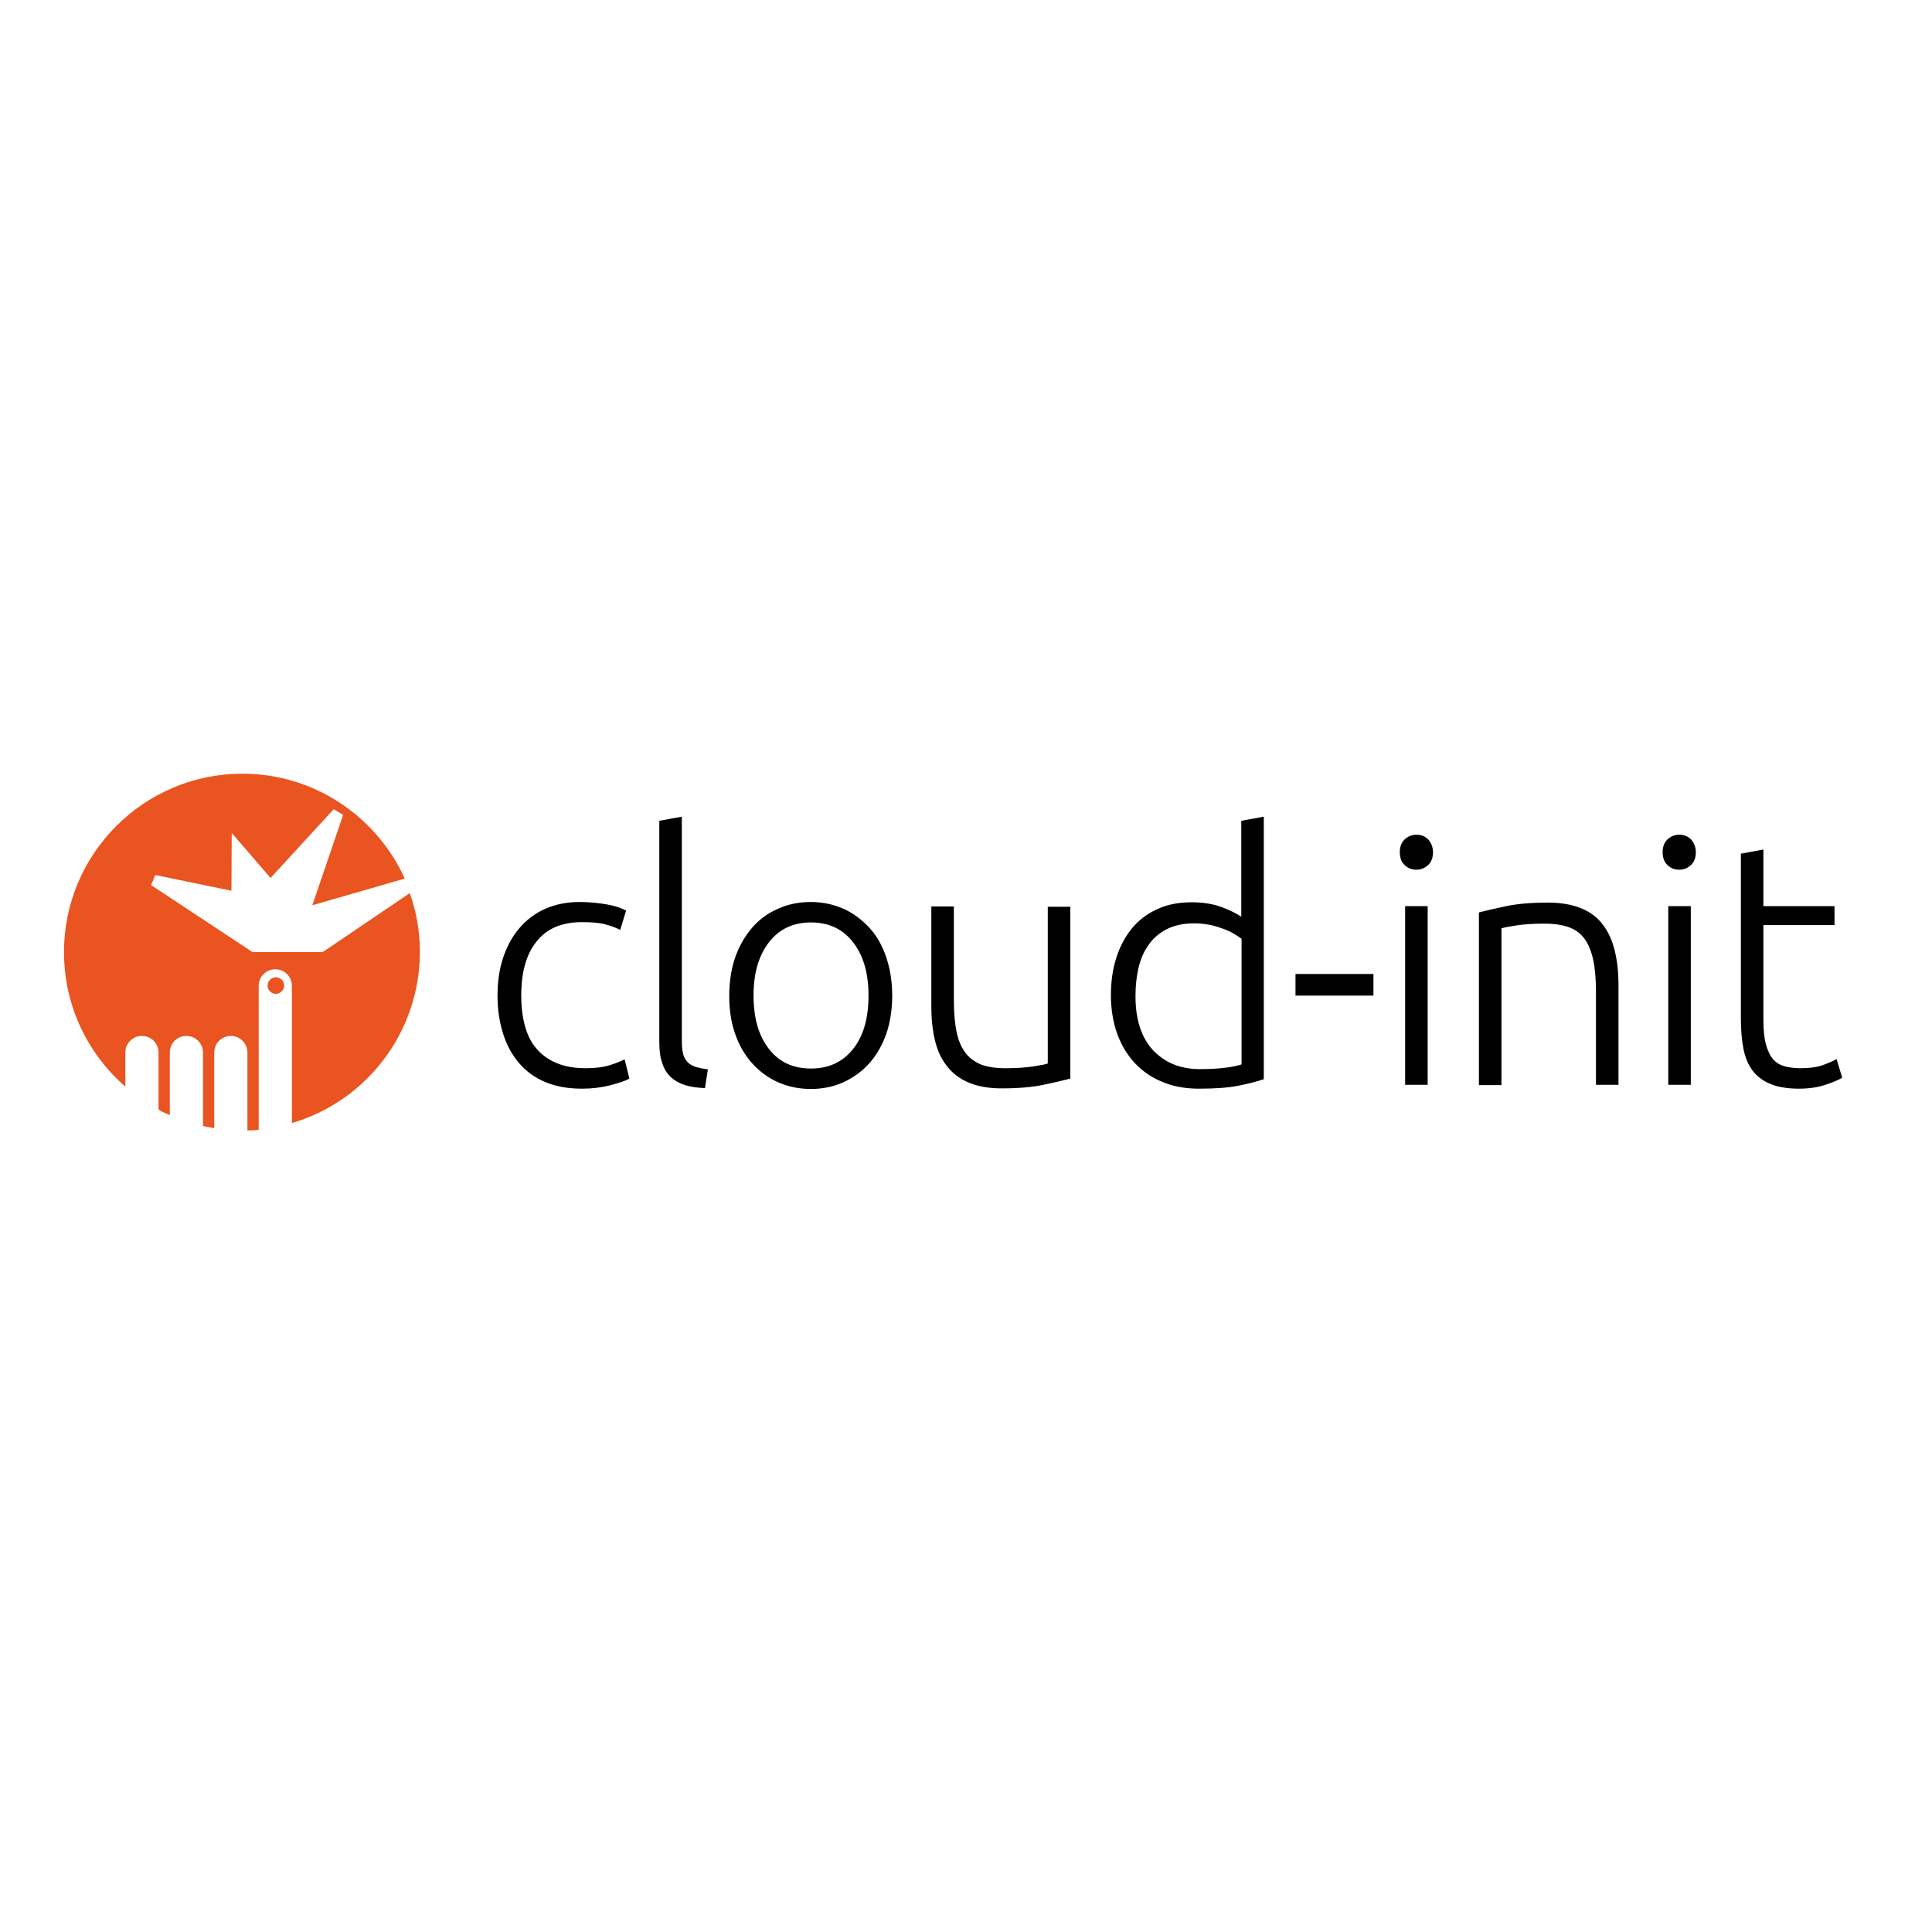
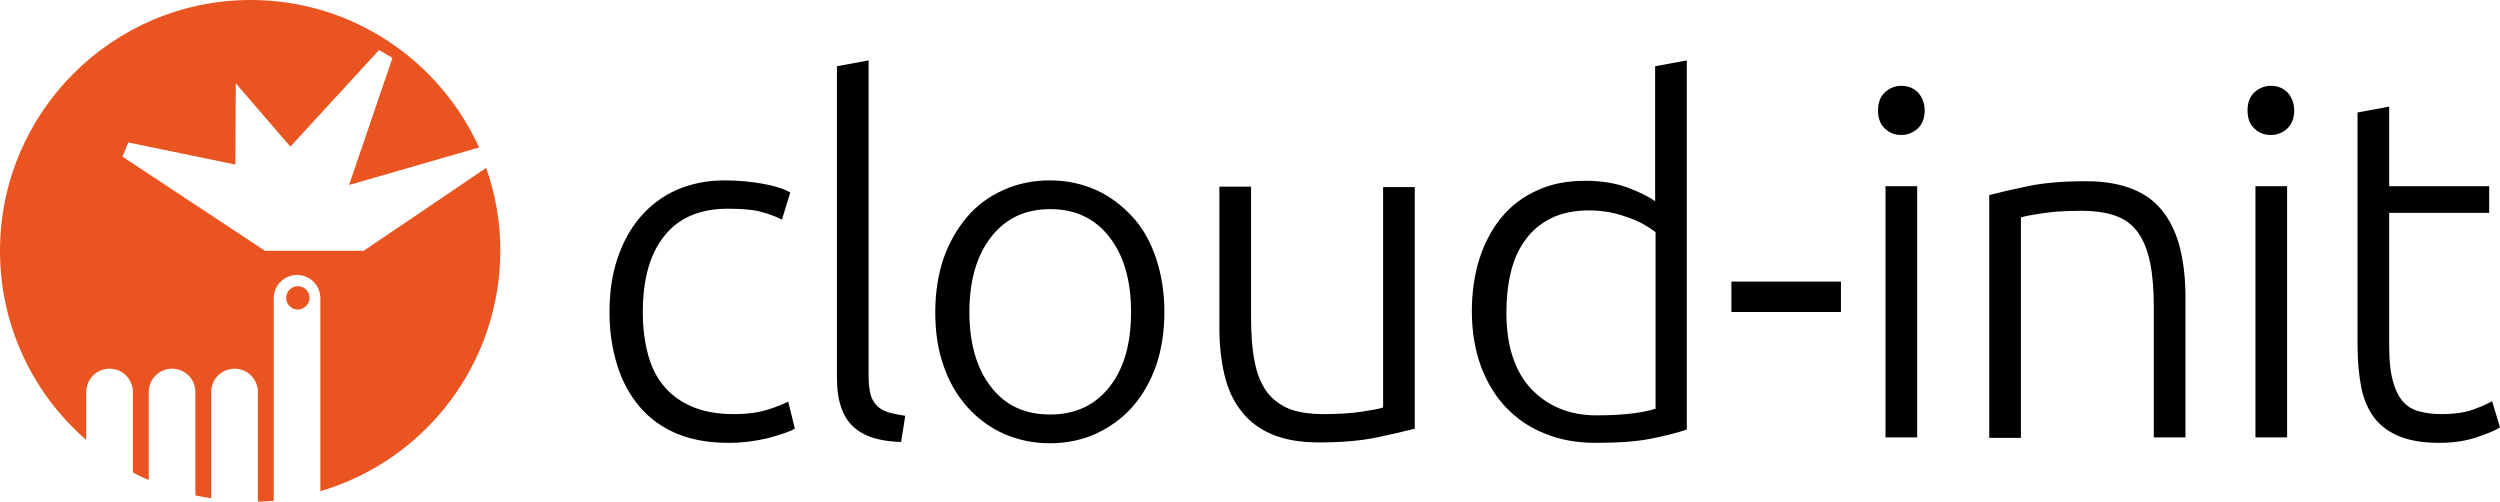
- <svg xmlns="http://www.w3.org/2000/svg" version="1.1" id="layer" x="0px" y="0px" viewBox="-153 -46 652 652" style="enable-background:new -153 -46 652 652;" xml:space="preserve">
-   <style type="text/css">
+ <svg xmlns="http://www.w3.org/2000/svg" version="1.1" id="layer" x="0px" y="0px" viewBox="-153 -46 600.1 120.4" xml:space="preserve" width="600.1" height="120.4">
+   <defs id="defs11" />
+   <style type="text/css" id="style2">
	.st0{fill:#E95420;}
</style>
-   <path class="st0" d="M-59.9,283.8c1.6,0,2.8,1.3,2.8,2.8s-1.3,2.8-2.8,2.8c-1.6,0-2.8-1.3-2.8-2.8S-61.5,283.8-59.9,283.8  L-59.9,283.8z M-44.1,275.3h-23.7l-34.2-22.6l1.4-3.4l25.7,5.3l0.1-19.5l13.1,15.2l21.3-23.2l3.2,1.9l-10.4,30.5l31.2-9  c-9.5-20.9-30.5-35.4-54.8-35.4c-33.2,0-60.2,27-60.2,60.2c0,18.1,8,34.4,20.7,45.4v-11.5c0-3.1,2.5-5.6,5.6-5.6  c3.1,0,5.6,2.5,5.6,5.6v19.3c1.2,0.7,2.5,1.3,3.8,1.8v-21.1c0-3.1,2.5-5.6,5.6-5.6s5.6,2.5,5.6,5.6V334c1.2,0.3,2.5,0.5,3.8,0.7  v-25.5c0-3.1,2.5-5.6,5.6-5.6s5.6,2.5,5.6,5.6v26.2c0,0,0,0,0,0.1c1.3,0,2.5-0.1,3.8-0.2v-48.6c0-3.1,2.5-5.6,5.6-5.6  c3.1,0,5.6,2.5,5.6,5.6V333c25-7.3,43.2-30.5,43.2-57.8c0-6.9-1.2-13.6-3.4-19.8L-44.1,275.3L-44.1,275.3L-44.1,275.3z" />
-   <path d="M43.5,321.4c-4.7,0-8.8-0.7-12.4-2.2c-3.6-1.5-6.5-3.6-8.9-6.4s-4.2-6.1-5.4-9.9s-1.9-8.1-1.9-12.8c0-4.7,0.6-9.1,1.9-12.9  c1.3-3.9,3.1-7.2,5.5-10c2.4-2.8,5.3-5,8.7-6.5c3.4-1.5,7.3-2.3,11.5-2.3c3.3,0,6.3,0.3,9.2,0.8c2.8,0.5,5,1.2,6.6,2.1l-2,6.5  c-1.6-0.8-3.3-1.4-5.2-1.9c-1.9-0.5-4.5-0.7-7.8-0.7c-6.7,0-11.8,2.2-15.2,6.5c-3.5,4.3-5.2,10.4-5.2,18.4c0,3.6,0.4,6.9,1.2,9.9  c0.8,3,2,5.6,3.8,7.7c1.7,2.1,4,3.8,6.8,5c2.8,1.2,6.1,1.8,10.1,1.8c3.3,0,6-0.4,8.2-1.1c2.2-0.7,3.8-1.4,4.8-1.9l1.6,6.5  c-1.4,0.8-3.6,1.5-6.6,2.3C49.9,321,46.8,321.4,43.5,321.4z M84.9,321.2c-2.6-0.1-4.8-0.4-6.7-1c-1.9-0.6-3.5-1.5-4.8-2.7  c-1.3-1.2-2.3-2.8-2.9-4.7c-0.7-1.9-1-4.3-1-7.2V231l7.6-1.4v75.8c0,1.9,0.2,3.4,0.5,4.5c0.3,1.1,0.9,2,1.6,2.7  c0.7,0.7,1.6,1.1,2.7,1.5c1.1,0.3,2.5,0.6,4,0.8L84.9,321.2z M148.1,290c0,4.7-0.7,9.1-2,12.9c-1.4,3.9-3.3,7.2-5.7,9.9  c-2.4,2.7-5.3,4.8-8.7,6.4c-3.3,1.5-7,2.3-11.1,2.3c-4,0-7.7-0.8-11.1-2.3c-3.3-1.5-6.2-3.6-8.7-6.4c-2.4-2.7-4.4-6-5.7-9.9  c-1.4-3.9-2-8.2-2-12.9c0-4.7,0.7-9.1,2-12.9c1.4-3.9,3.3-7.2,5.7-10c2.4-2.8,5.3-4.9,8.7-6.4c3.3-1.5,7-2.3,11.1-2.3  c4,0,7.7,0.8,11.1,2.3c3.3,1.5,6.2,3.7,8.7,6.4s4.4,6.1,5.7,10C147.4,281,148.1,285.3,148.1,290z M140.1,290c0-7.5-1.7-13.5-5.2-18  c-3.5-4.5-8.2-6.7-14.2-6.7c-6,0-10.7,2.2-14.2,6.7c-3.5,4.5-5.2,10.5-5.2,18s1.7,13.5,5.2,18s8.2,6.6,14.2,6.6  c6,0,10.7-2.2,14.2-6.6S140.1,297.6,140.1,290z M208.2,318c-2.3,0.6-5.3,1.3-9.1,2.1c-3.8,0.8-8.5,1.2-14,1.2c-4.5,0-8.3-0.7-11.3-2  s-5.5-3.2-7.3-5.6c-1.9-2.4-3.2-5.3-4-8.7c-0.8-3.4-1.2-7.2-1.2-11.3v-33.8h7.6v31.4c0,4.3,0.3,7.9,0.9,10.8c0.6,3,1.6,5.3,3,7.2  c1.4,1.8,3.2,3.1,5.4,4c2.2,0.8,4.9,1.2,8.1,1.2c3.6,0,6.7-0.2,9.3-0.6c2.6-0.4,4.3-0.7,5-1v-52.9h7.6V318z M273.5,318.2  c-2.3,0.8-5.1,1.5-8.6,2.2c-3.5,0.7-7.9,1-13.3,1c-4.4,0-8.5-0.7-12.1-2.2c-3.6-1.4-6.7-3.5-9.3-6.2c-2.6-2.7-4.6-6-6.1-9.9  c-1.4-3.9-2.2-8.3-2.2-13.2c0-4.6,0.6-8.8,1.8-12.6c1.2-3.8,3-7.2,5.3-10c2.3-2.8,5.2-5,8.6-6.5c3.4-1.6,7.2-2.3,11.6-2.3  c4,0,7.4,0.6,10.3,1.7c2.9,1.1,5,2.2,6.4,3.2V231l7.6-1.4V318.2z M266,270.8c-0.7-0.5-1.6-1.1-2.6-1.7c-1-0.6-2.3-1.2-3.7-1.7  c-1.4-0.5-2.9-1-4.5-1.3s-3.3-0.5-5.1-0.5c-3.7,0-6.9,0.7-9.4,2c-2.5,1.3-4.6,3.1-6.1,5.3c-1.6,2.2-2.7,4.8-3.4,7.8  c-0.7,3-1,6.2-1,9.5c0,7.9,2,14,5.9,18.2c4,4.2,9.2,6.4,15.7,6.4c3.7,0,6.7-0.2,9-0.5c2.3-0.3,4-0.7,5.2-1.1V270.8z M284.2,282.7  h26.3v7.3h-26.3V282.7z M328.8,320.1h-7.6v-60.3h7.6V320.1z M330.6,241.6c0,1.8-0.5,3.2-1.6,4.3c-1.1,1-2.4,1.6-4,1.6  s-2.9-0.5-4-1.6c-1.1-1-1.6-2.5-1.6-4.3s0.5-3.2,1.6-4.3c1.1-1,2.4-1.6,4-1.6s2.9,0.5,4,1.6C330,238.4,330.6,239.9,330.6,241.6z   M346.2,261.9c2.3-0.6,5.3-1.3,9.1-2.1c3.8-0.8,8.5-1.2,14-1.2c4.6,0,8.4,0.7,11.5,2c3.1,1.3,5.5,3.2,7.3,5.7  c1.8,2.4,3.1,5.4,3.9,8.8c0.8,3.4,1.2,7.2,1.2,11.3v33.7h-7.6v-31.2c0-4.3-0.3-7.9-0.9-10.8s-1.6-5.4-2.9-7.2  c-1.4-1.9-3.1-3.2-5.4-4c-2.2-0.8-5-1.2-8.3-1.2c-3.6,0-6.7,0.2-9.3,0.6s-4.3,0.7-5.1,1v52.9h-7.6V261.9z M417.5,320.1H410v-60.3  h7.6V320.1z M419.3,241.6c0,1.8-0.5,3.2-1.6,4.3c-1.1,1-2.4,1.6-4,1.6s-2.9-0.5-4-1.6c-1.1-1-1.6-2.5-1.6-4.3s0.5-3.2,1.6-4.3  c1.1-1,2.4-1.6,4-1.6s2.9,0.5,4,1.6C418.7,238.4,419.3,239.9,419.3,241.6z M442.1,259.8h24v6.4h-24v32.1c0,3.4,0.3,6.2,0.9,8.3  s1.4,3.8,2.5,5c1.1,1.2,2.4,1.9,4,2.3c1.6,0.4,3.3,0.6,5.1,0.6c3.2,0,5.8-0.4,7.7-1.1c1.9-0.7,3.5-1.4,4.5-2l1.9,6.3  c-1.1,0.7-3,1.5-5.7,2.4c-2.7,0.9-5.7,1.3-8.9,1.3c-3.7,0-6.9-0.5-9.4-1.5c-2.5-1-4.5-2.4-6.1-4.4c-1.5-2-2.6-4.4-3.2-7.4  c-0.6-3-0.9-6.5-0.9-10.5v-55.5l7.6-1.4V259.8z" />
+   <path class="st0" d="m -81.5,22.7 c 1.6,0 2.8,1.3 2.8,2.8 0,1.5 -1.3,2.8 -2.8,2.8 -1.6,0 -2.8,-1.3 -2.8,-2.8 0,-1.5 1.2,-2.8 2.8,-2.8 z m 15.8,-8.5 h -23.7 l -34.2,-22.6 1.4,-3.4 25.7,5.3 0.1,-19.5 13.1,15.2 21.3,-23.2 3.2,1.9 -10.4,30.5 31.2,-9 C -47.5,-31.5 -68.5,-46 -92.8,-46 c -33.2,0 -60.2,27 -60.2,60.2 0,18.1 8,34.4 20.7,45.4 V 48.1 c 0,-3.1 2.5,-5.6 5.6,-5.6 3.1,0 5.6,2.5 5.6,5.6 v 19.3 c 1.2,0.7 2.5,1.3 3.8,1.8 V 48.1 c 0,-3.1 2.5,-5.6 5.6,-5.6 3.1,0 5.6,2.5 5.6,5.6 v 24.8 c 1.2,0.3 2.5,0.5 3.8,0.7 V 48.1 c 0,-3.1 2.5,-5.6 5.6,-5.6 3.1,0 5.6,2.5 5.6,5.6 v 26.2 c 0,0 0,0 0,0.1 1.3,0 2.5,-0.1 3.8,-0.2 V 25.6 c 0,-3.1 2.5,-5.6 5.6,-5.6 3.1,0 5.6,2.5 5.6,5.6 v 46.3 c 25,-7.3 43.2,-30.5 43.2,-57.8 0,-6.9 -1.2,-13.6 -3.4,-19.8 l -29.4,19.9 z" id="path4" />
+   <path d="M 21.9,60.3 C 17.2,60.3 13.1,59.6 9.5,58.1 5.9,56.6 3,54.5 0.6,51.7 -1.8,48.9 -3.6,45.6 -4.8,41.8 -6,38 -6.7,33.7 -6.7,29 c 0,-4.7 0.6,-9.1 1.9,-12.9 1.3,-3.9 3.1,-7.2 5.5,-10 2.4,-2.8 5.3,-5 8.7,-6.5 3.4,-1.5 7.3,-2.3 11.5,-2.3 3.3,0 6.3,0.3 9.2,0.8 2.8,0.5 5,1.2 6.6,2.1 l -2,6.5 C 33.1,5.9 31.4,5.3 29.5,4.8 27.6,4.3 25,4.1 21.7,4.1 15,4.1 9.9,6.3 6.5,10.6 3,14.9 1.3,21 1.3,29 c 0,3.6 0.4,6.9 1.2,9.9 0.8,3 2,5.6 3.8,7.7 1.7,2.1 4,3.8 6.8,5 2.8,1.2 6.1,1.8 10.1,1.8 3.3,0 6,-0.4 8.2,-1.1 2.2,-0.7 3.8,-1.4 4.8,-1.9 l 1.6,6.5 c -1.4,0.8 -3.6,1.5 -6.6,2.3 -2.9,0.7 -6,1.1 -9.3,1.1 z m 41.4,-0.2 c -2.6,-0.1 -4.8,-0.4 -6.7,-1 -1.9,-0.6 -3.5,-1.5 -4.8,-2.7 -1.3,-1.2 -2.3,-2.8 -2.9,-4.7 -0.7,-1.9 -1,-4.3 -1,-7.2 v -74.6 l 7.6,-1.4 v 75.8 c 0,1.9 0.2,3.4 0.5,4.5 0.3,1.1 0.9,2 1.6,2.7 0.7,0.7 1.6,1.1 2.7,1.5 1.1,0.3 2.5,0.6 4,0.8 z m 63.2,-31.2 c 0,4.7 -0.7,9.1 -2,12.9 -1.4,3.9 -3.3,7.2 -5.7,9.9 -2.4,2.7 -5.3,4.8 -8.7,6.4 -3.3,1.5 -7,2.3 -11.1,2.3 -4,0 -7.7,-0.8 -11.1,-2.3 -3.3,-1.5 -6.2,-3.6 -8.7,-6.4 -2.4,-2.7 -4.4,-6 -5.7,-9.9 -1.4,-3.9 -2,-8.2 -2,-12.9 0,-4.7 0.7,-9.1 2,-12.9 1.4,-3.9 3.3,-7.2 5.7,-10 2.4,-2.8 5.3,-4.9 8.7,-6.4 3.3,-1.5 7,-2.3 11.1,-2.3 4,0 7.7,0.8 11.1,2.3 3.3,1.5 6.2,3.7 8.7,6.4 2.5,2.7 4.4,6.1 5.7,10 1.3,3.9 2,8.2 2,12.9 z m -8,0 c 0,-7.5 -1.7,-13.5 -5.2,-18 -3.5,-4.5 -8.2,-6.7 -14.2,-6.7 -6,0 -10.7,2.2 -14.2,6.7 -3.5,4.5 -5.2,10.5 -5.2,18 0,7.5 1.7,13.5 5.2,18 3.5,4.5 8.2,6.6 14.2,6.6 6,0 10.7,-2.2 14.2,-6.6 3.5,-4.4 5.2,-10.4 5.2,-18 z m 68.1,28 c -2.3,0.6 -5.3,1.3 -9.1,2.1 -3.8,0.8 -8.5,1.2 -14,1.2 -4.5,0 -8.3,-0.7 -11.3,-2 -3,-1.3 -5.5,-3.2 -7.3,-5.6 -1.9,-2.4 -3.2,-5.3 -4,-8.7 -0.8,-3.4 -1.2,-7.2 -1.2,-11.3 V -1.2 h 7.6 v 31.4 c 0,4.3 0.3,7.9 0.9,10.8 0.6,3 1.6,5.3 3,7.2 1.4,1.8 3.2,3.1 5.4,4 2.2,0.8 4.9,1.2 8.1,1.2 3.6,0 6.7,-0.2 9.3,-0.6 2.6,-0.4 4.3,-0.7 5,-1 V -1.1 h 7.6 z m 65.3,0.2 c -2.3,0.8 -5.1,1.5 -8.6,2.2 -3.5,0.7 -7.9,1 -13.3,1 -4.4,0 -8.5,-0.7 -12.1,-2.2 -3.6,-1.4 -6.7,-3.5 -9.3,-6.2 -2.6,-2.7 -4.6,-6 -6.1,-9.9 -1.4,-3.9 -2.2,-8.3 -2.2,-13.2 0,-4.6 0.6,-8.8 1.8,-12.6 1.2,-3.8 3,-7.2 5.3,-10 2.3,-2.8 5.2,-5 8.6,-6.5 3.4,-1.6 7.2,-2.3 11.6,-2.3 4,0 7.4,0.6 10.3,1.7 2.9,1.1 5,2.2 6.4,3.2 v -32.4 l 7.6,-1.4 z M 244.4,9.7 c -0.7,-0.5 -1.6,-1.1 -2.6,-1.7 -1,-0.6 -2.3,-1.2 -3.7,-1.7 -1.4,-0.5 -2.9,-1 -4.5,-1.3 -1.6,-0.3 -3.3,-0.5 -5.1,-0.5 -3.7,0 -6.9,0.7 -9.4,2 -2.5,1.3 -4.6,3.1 -6.1,5.3 -1.6,2.2 -2.7,4.8 -3.4,7.8 -0.7,3 -1,6.2 -1,9.5 0,7.9 2,14 5.9,18.2 4,4.2 9.2,6.4 15.7,6.4 3.7,0 6.7,-0.2 9,-0.5 2.3,-0.3 4,-0.7 5.2,-1.1 z m 18.2,11.9 h 26.3 v 7.3 H 262.6 Z M 307.2,59 h -7.6 V -1.3 h 7.6 z m 1.8,-78.5 c 0,1.8 -0.5,3.2 -1.6,4.3 -1.1,1 -2.4,1.6 -4,1.6 -1.6,0 -2.9,-0.5 -4,-1.6 -1.1,-1 -1.6,-2.5 -1.6,-4.3 0,-1.8 0.5,-3.2 1.6,-4.3 1.1,-1 2.4,-1.6 4,-1.6 1.6,0 2.9,0.5 4,1.6 1,1.1 1.6,2.6 1.6,4.3 z m 15.6,20.3 c 2.3,-0.6 5.3,-1.3 9.1,-2.1 3.8,-0.8 8.5,-1.2 14,-1.2 4.6,0 8.4,0.7 11.5,2 3.1,1.3 5.5,3.2 7.3,5.7 1.8,2.4 3.1,5.4 3.9,8.8 0.8,3.4 1.2,7.2 1.2,11.3 V 59 H 364 V 27.8 c 0,-4.3 -0.3,-7.9 -0.9,-10.8 -0.6,-2.9 -1.6,-5.4 -2.9,-7.2 -1.4,-1.9 -3.1,-3.2 -5.4,-4 -2.2,-0.8 -5,-1.2 -8.3,-1.2 -3.6,0 -6.7,0.2 -9.3,0.6 -2.6,0.4 -4.3,0.7 -5.1,1 v 52.9 h -7.6 V 0.8 Z M 395.9,59 h -7.5 V -1.3 H 396 V 59 Z m 1.8,-78.5 c 0,1.8 -0.5,3.2 -1.6,4.3 -1.1,1 -2.4,1.6 -4,1.6 -1.6,0 -2.9,-0.5 -4,-1.6 -1.1,-1 -1.6,-2.5 -1.6,-4.3 0,-1.8 0.5,-3.2 1.6,-4.3 1.1,-1 2.4,-1.6 4,-1.6 1.6,0 2.9,0.5 4,1.6 1,1.1 1.6,2.6 1.6,4.3 z m 22.8,18.2 h 24 v 6.4 h -24 v 32.1 c 0,3.4 0.3,6.2 0.9,8.3 0.6,2.1 1.4,3.8 2.5,5 1.1,1.2 2.4,1.9 4,2.3 1.6,0.4 3.3,0.6 5.1,0.6 3.2,0 5.8,-0.4 7.7,-1.1 1.9,-0.7 3.5,-1.4 4.5,-2 l 1.9,6.3 c -1.1,0.7 -3,1.5 -5.7,2.4 -2.7,0.9 -5.7,1.3 -8.9,1.3 -3.7,0 -6.9,-0.5 -9.4,-1.5 -2.5,-1 -4.5,-2.4 -6.1,-4.4 -1.5,-2 -2.6,-4.4 -3.2,-7.4 -0.6,-3 -0.9,-6.5 -0.9,-10.5 V -19 l 7.6,-1.4 z" id="path6" />
</svg>
